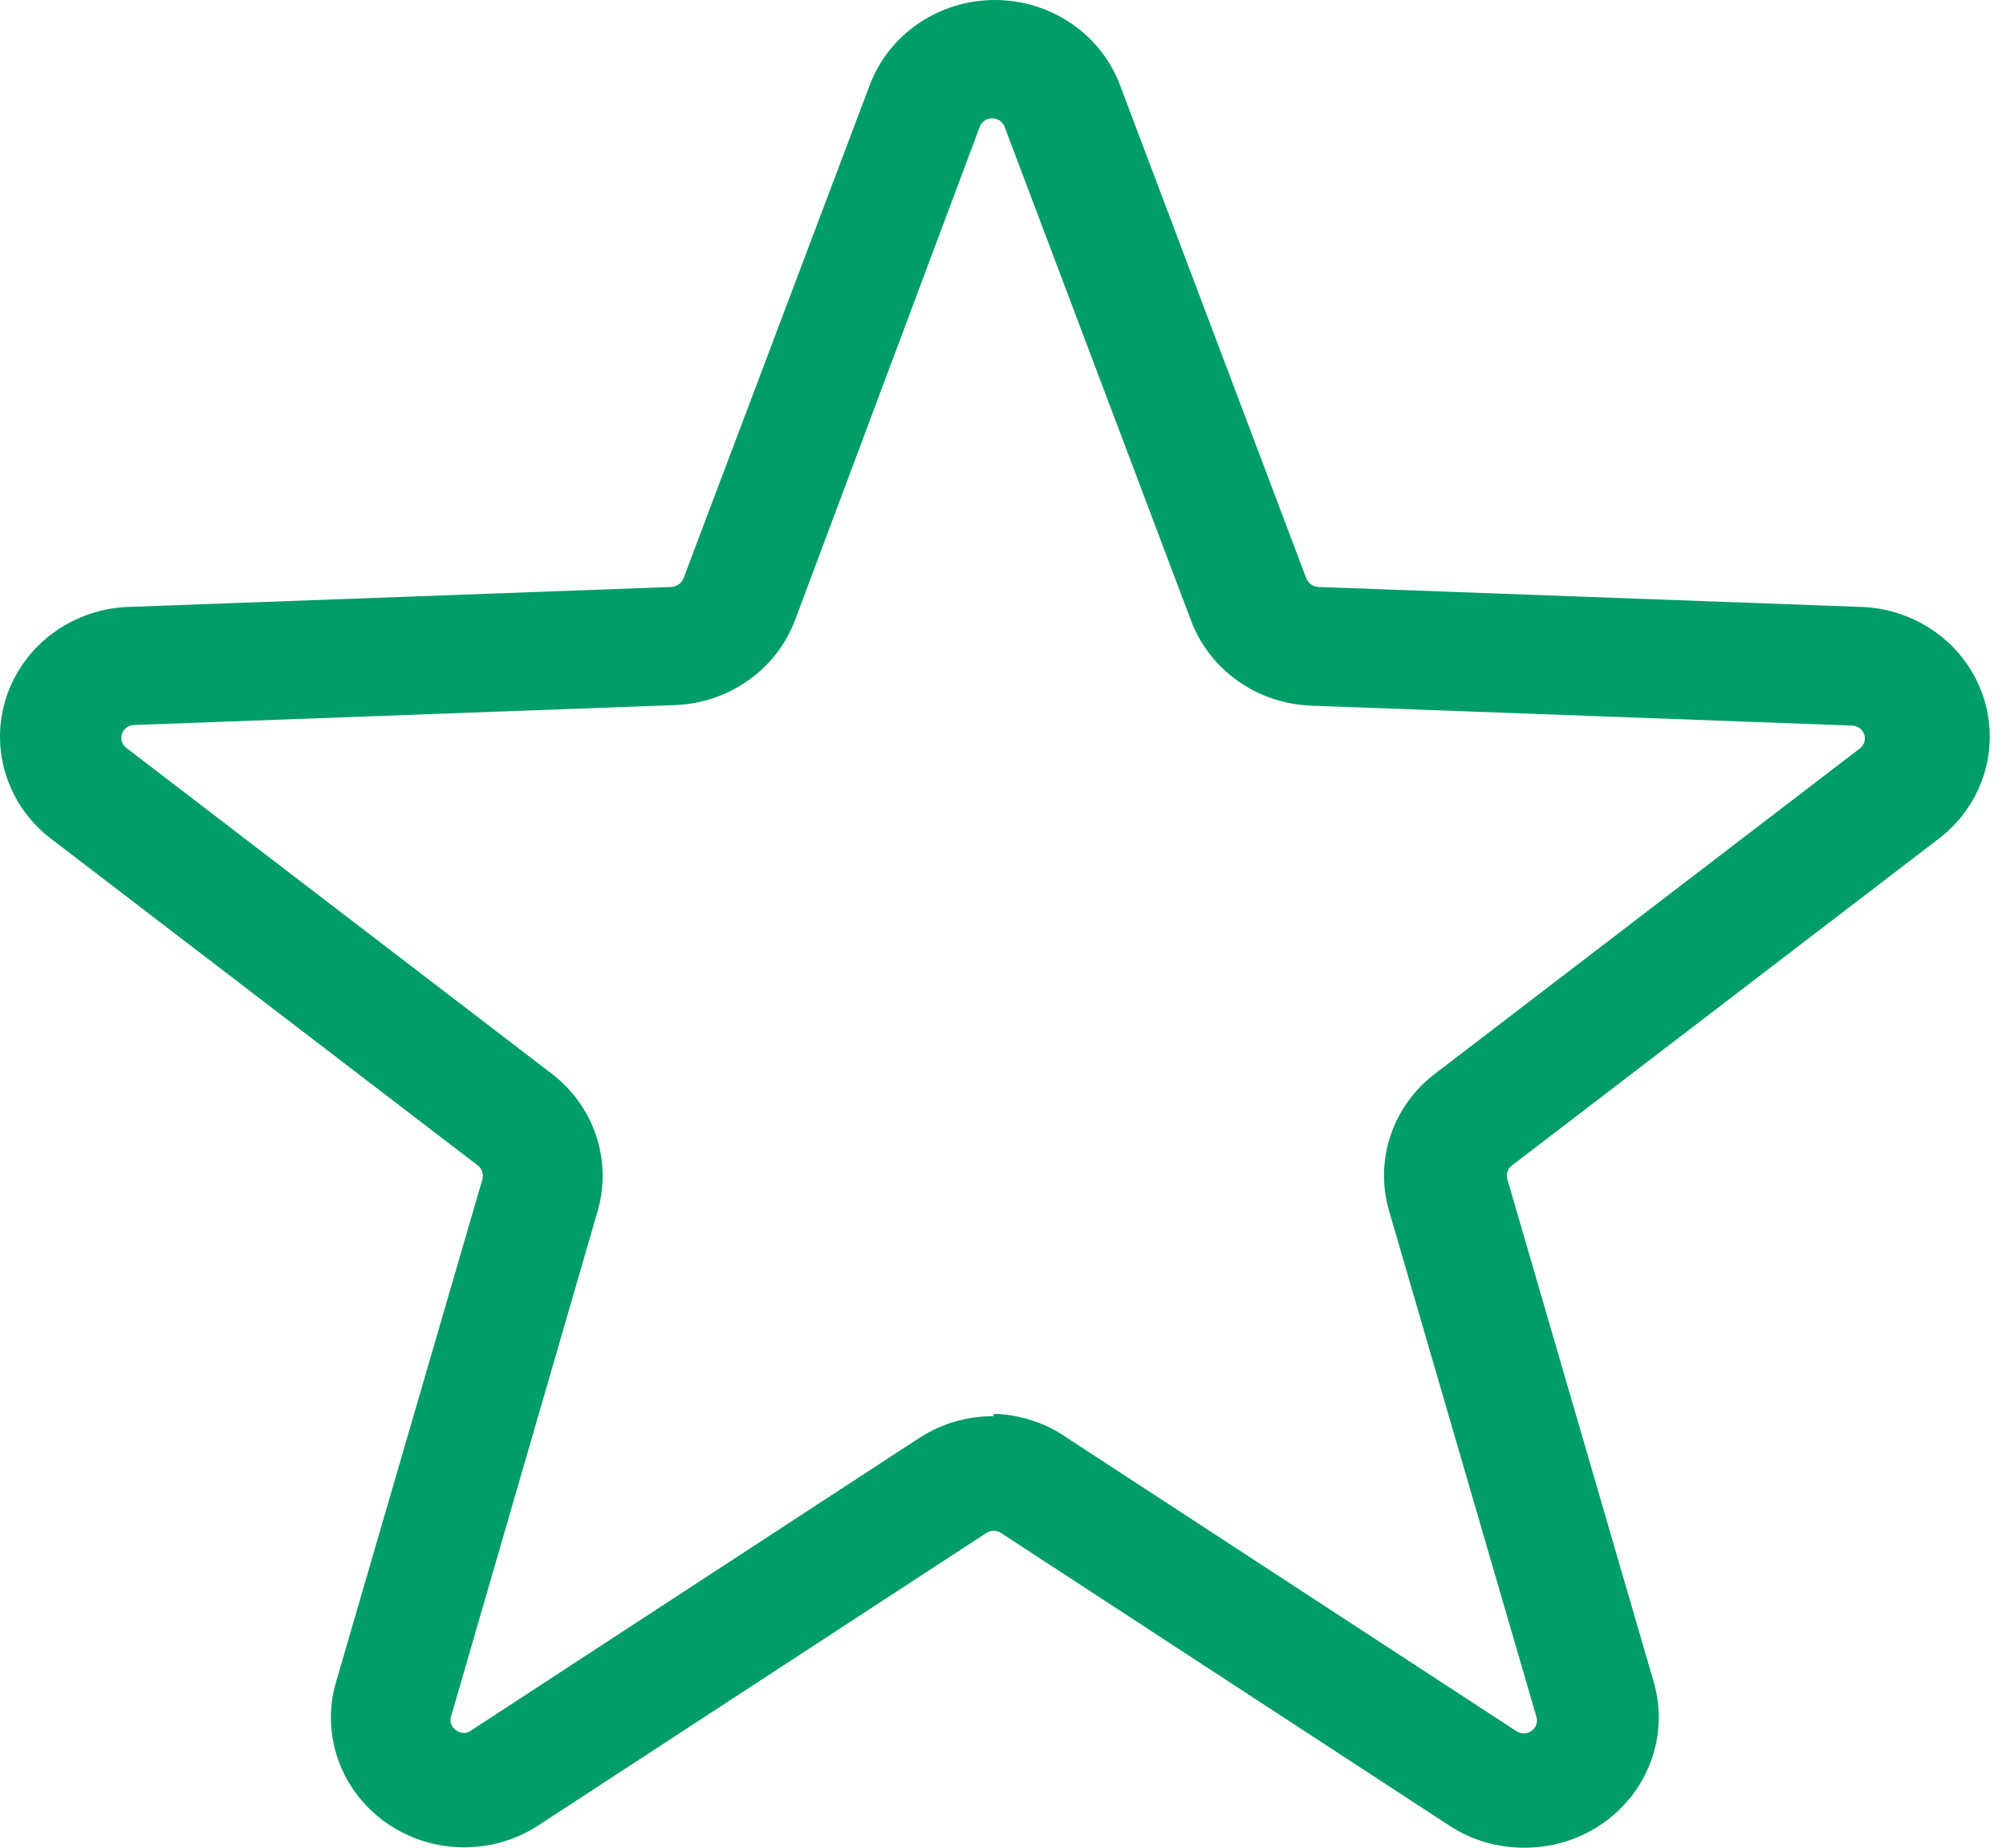
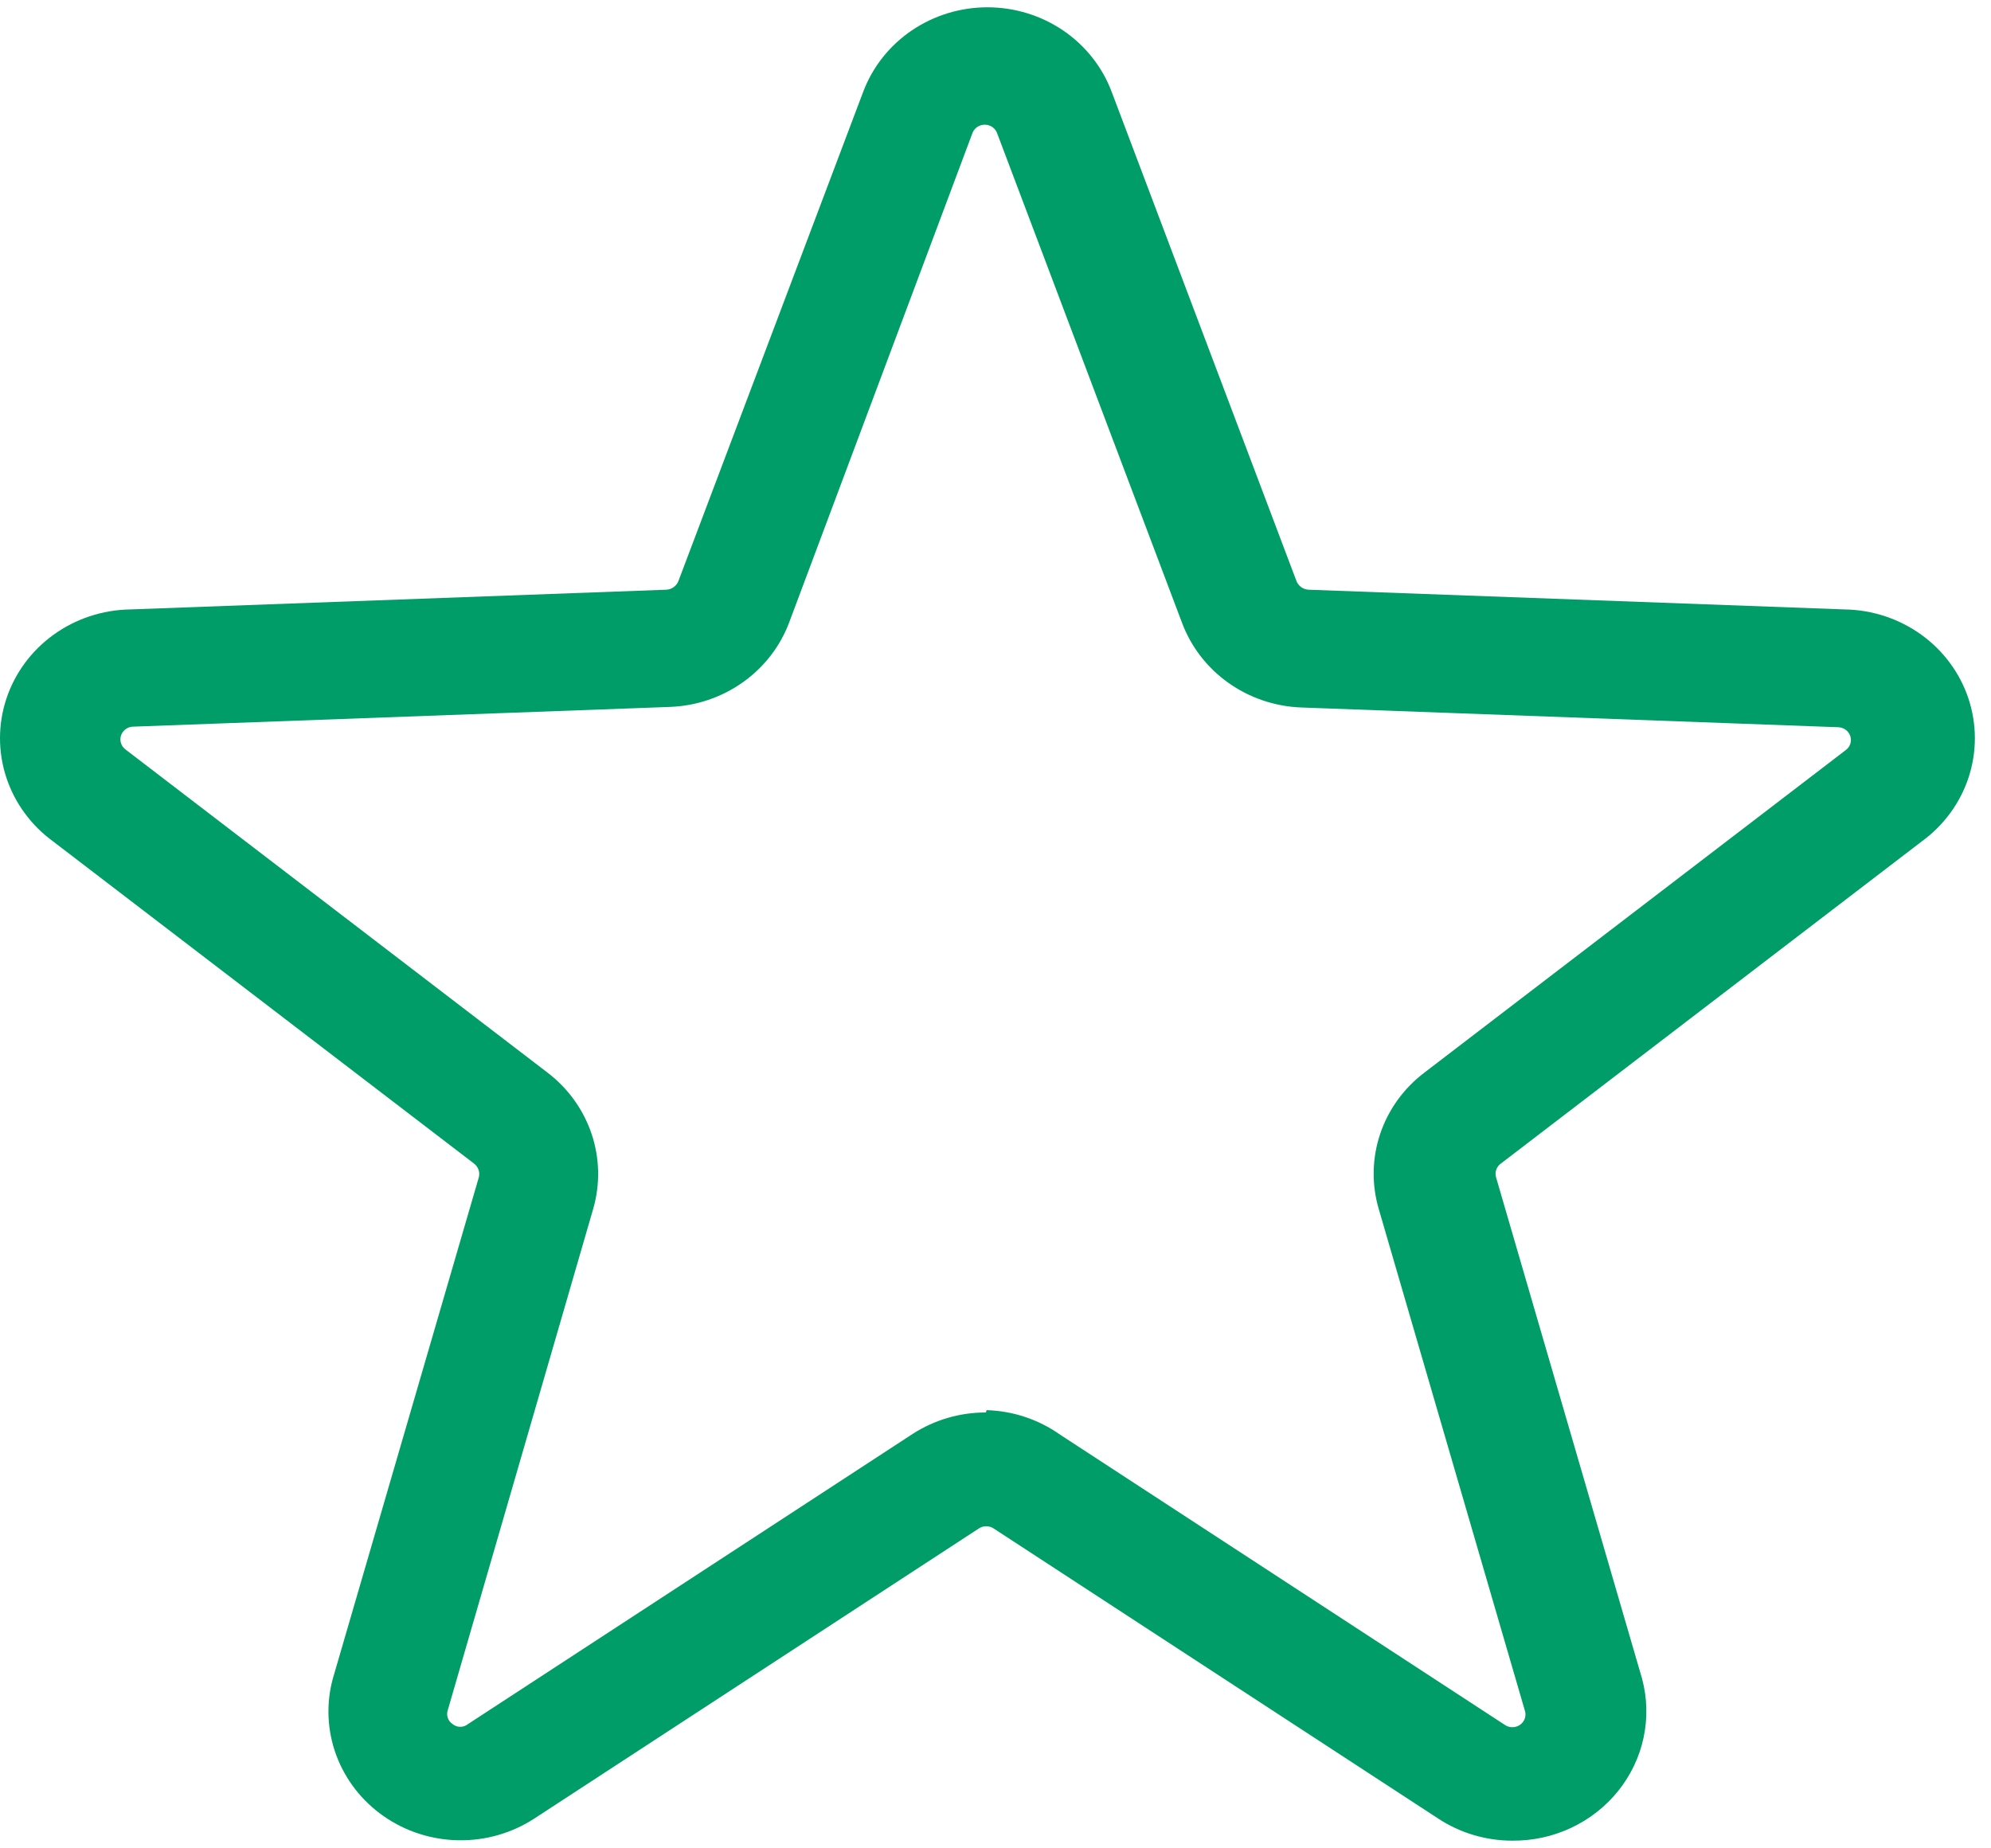
- <svg xmlns="http://www.w3.org/2000/svg" width="76" height="70" viewBox="0 0 76 70" fill="none">
+ <svg xmlns="http://www.w3.org/2000/svg" width="15.08" height="14" viewBox="0 0 76 70" fill="none">
  <path d="M57.723 70C56.718 69.999 55.735 69.706 54.902 69.158L37.931 58.081C37.848 58.025 37.748 57.995 37.647 57.995C37.545 57.995 37.446 58.025 37.362 58.081L20.392 69.158C19.54 69.712 18.534 70.001 17.51 69.985C16.485 69.97 15.49 69.652 14.655 69.072C13.821 68.493 13.187 67.68 12.838 66.742C12.49 65.803 12.442 64.784 12.703 63.819L18.276 44.678C18.302 44.582 18.299 44.48 18.267 44.386C18.235 44.291 18.174 44.208 18.094 44.147L2.033 31.852C1.188 31.238 0.561 30.382 0.24 29.404C-0.081 28.426 -0.08 27.375 0.244 26.398C0.567 25.421 1.197 24.567 2.044 23.956C2.891 23.345 3.914 23.007 4.968 22.99L25.442 22.237C25.543 22.23 25.639 22.195 25.72 22.136C25.801 22.077 25.862 21.997 25.897 21.905L32.949 3.229C33.305 2.282 33.95 1.465 34.799 0.887C35.647 0.31 36.657 0 37.692 0C38.727 0 39.738 0.31 40.586 0.887C41.434 1.465 42.08 2.282 42.435 3.229L49.488 21.905C49.523 21.997 49.584 22.077 49.665 22.136C49.745 22.195 49.842 22.23 49.943 22.237L70.417 22.99C71.471 23.007 72.493 23.345 73.341 23.956C74.188 24.567 74.817 25.421 75.141 26.398C75.464 27.375 75.466 28.426 75.145 29.404C74.824 30.382 74.197 31.238 73.351 31.852L57.291 44.147C57.208 44.206 57.146 44.289 57.113 44.385C57.081 44.48 57.079 44.582 57.109 44.678L62.682 63.819C62.878 64.553 62.897 65.321 62.739 66.064C62.581 66.807 62.249 67.504 61.769 68.102C61.29 68.699 60.675 69.181 59.974 69.51C59.272 69.84 58.502 70.007 57.723 70V70ZM37.658 53.562C38.666 53.592 39.641 53.916 40.456 54.492L57.427 65.569C57.513 65.633 57.618 65.668 57.726 65.668C57.834 65.669 57.939 65.636 58.026 65.574C58.114 65.511 58.177 65.423 58.209 65.323C58.24 65.222 58.237 65.114 58.201 65.015L52.627 45.875C52.353 44.936 52.373 43.938 52.685 43.011C52.997 42.083 53.587 41.267 54.379 40.669L70.439 28.373C70.527 28.314 70.593 28.228 70.627 28.129C70.66 28.03 70.661 27.923 70.628 27.824C70.595 27.725 70.53 27.639 70.443 27.578C70.356 27.517 70.251 27.486 70.144 27.487L49.67 26.734C48.667 26.696 47.699 26.368 46.889 25.792C46.078 25.216 45.463 24.418 45.12 23.5L38.068 4.824C38.036 4.725 37.972 4.638 37.886 4.577C37.8 4.515 37.697 4.482 37.59 4.482C37.483 4.482 37.379 4.515 37.293 4.577C37.208 4.638 37.144 4.725 37.112 4.824L30.128 23.477C29.786 24.396 29.17 25.194 28.359 25.77C27.549 26.346 26.581 26.674 25.578 26.712L5.104 27.465C4.997 27.463 4.892 27.495 4.805 27.556C4.718 27.616 4.653 27.703 4.62 27.802C4.587 27.901 4.588 28.008 4.622 28.107C4.655 28.206 4.721 28.291 4.809 28.351L20.892 40.669C21.681 41.269 22.269 42.085 22.581 43.012C22.893 43.939 22.915 44.935 22.644 45.875L17.093 65.015C17.06 65.111 17.06 65.215 17.093 65.311C17.125 65.407 17.189 65.49 17.275 65.547C17.358 65.616 17.462 65.653 17.571 65.653C17.679 65.653 17.784 65.616 17.866 65.547L34.837 54.47C35.667 53.934 36.64 53.649 37.635 53.651L37.658 53.562Z" fill="#009D68" />
</svg>
